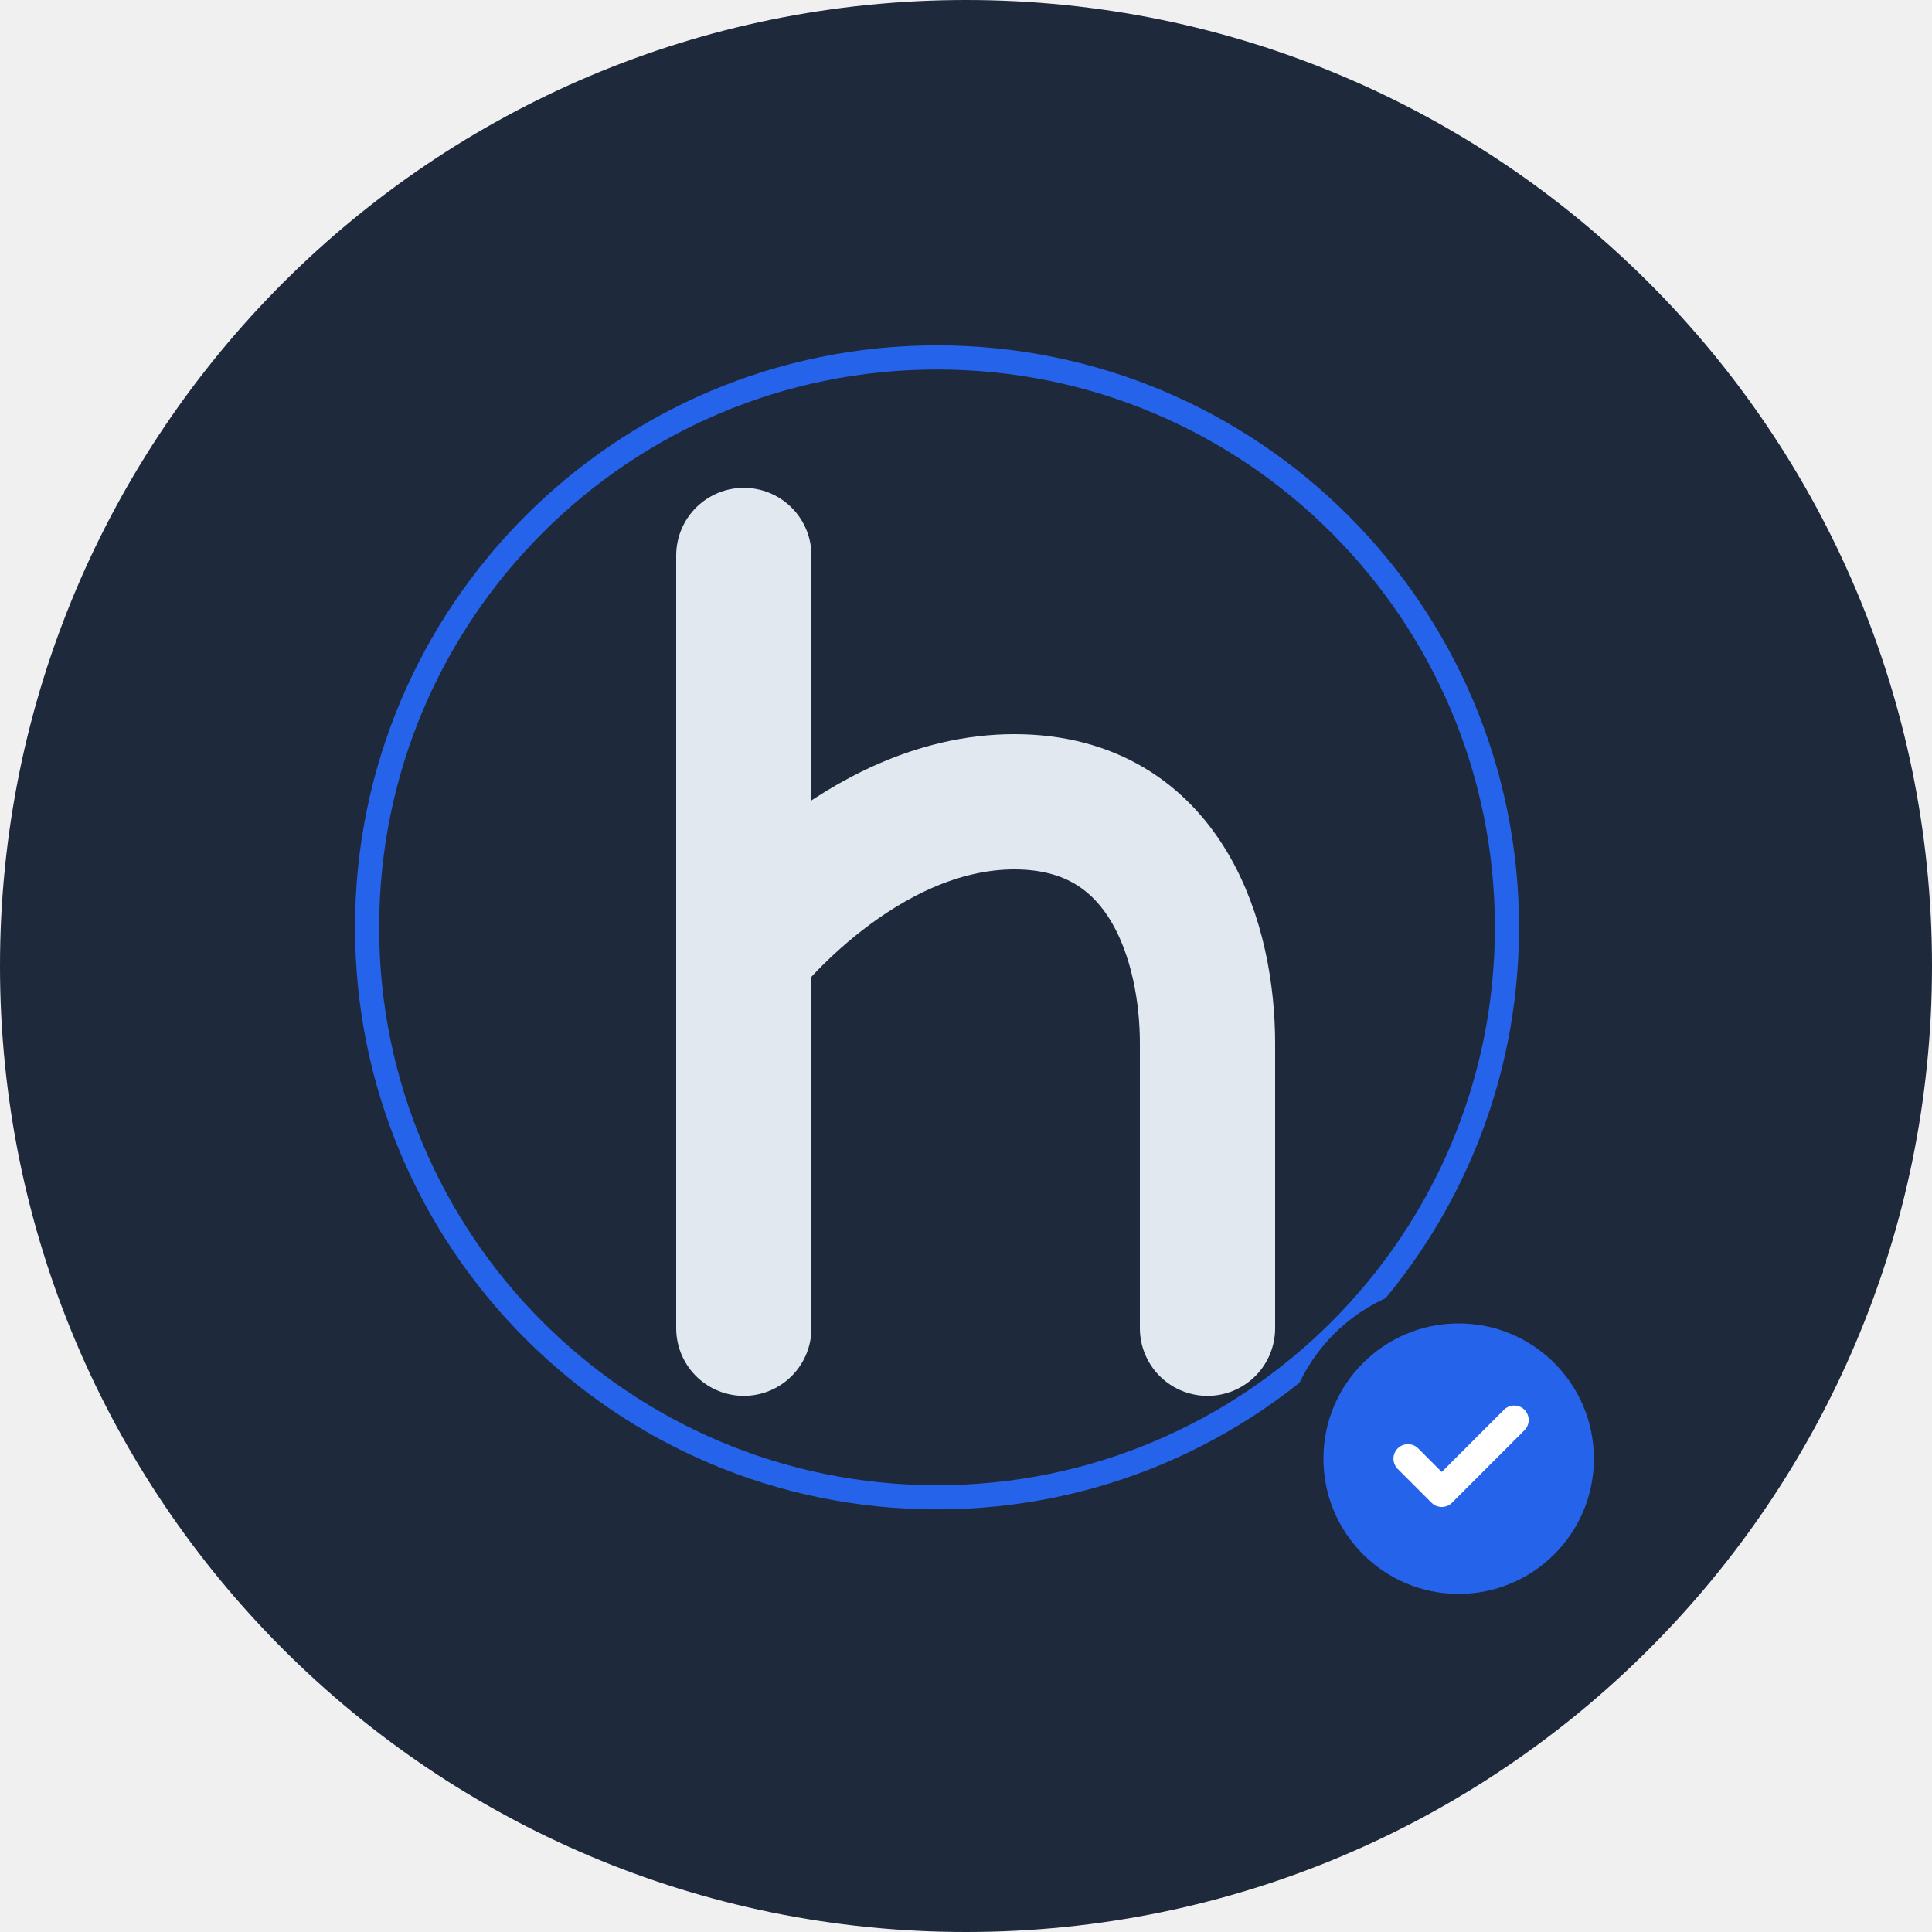
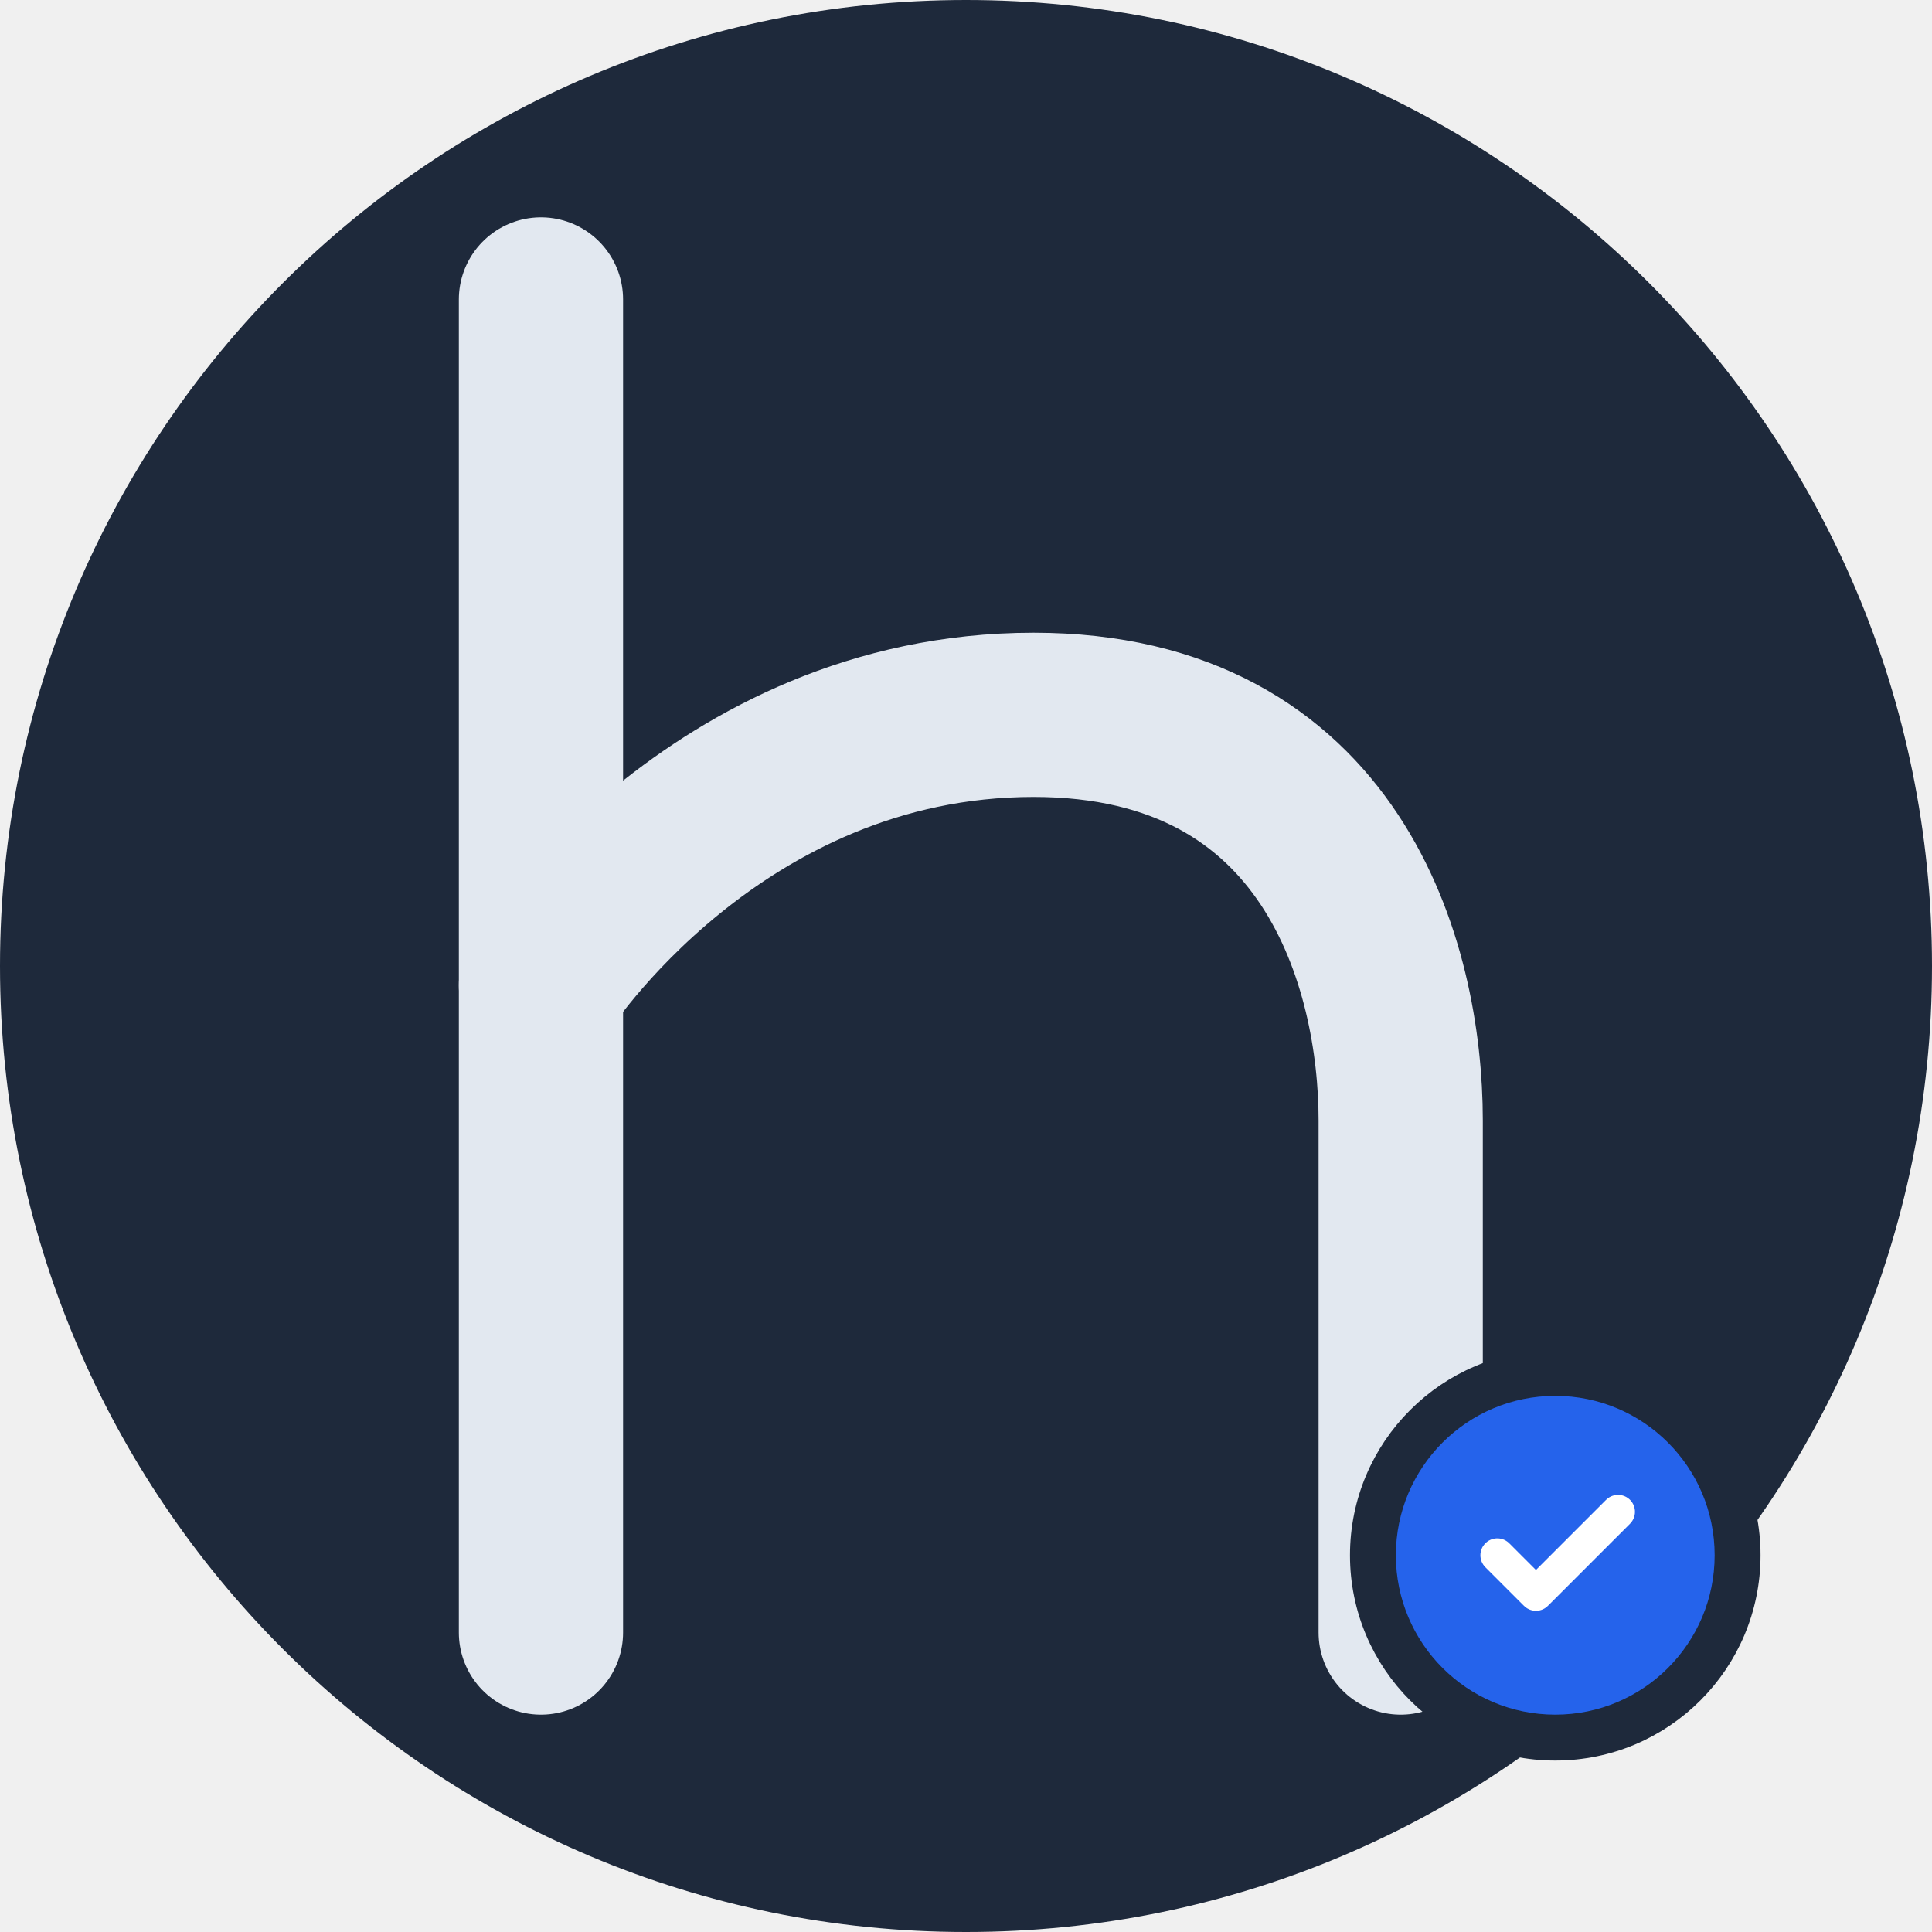
<svg xmlns="http://www.w3.org/2000/svg" width="800" height="800" viewBox="0 0 800 800">
  <circle cx="400" cy="400" r="400" fill="#1e293b" />
-   <circle cx="388" cy="384" r="236" fill="none" stroke="#2563eb" stroke-width="10" />
-   <path d="M 308 230 L 308 550" stroke="#e2e8f0" stroke-width="56" stroke-linecap="round" fill="none" />
-   <path d="M 308 394 C 308 394 356 332 420 332 C 484 332 500 392 500 432 L 500 550" stroke="#e2e8f0" stroke-width="56" stroke-linecap="round" fill="none" />
-   <circle cx="604" cy="604" r="68" fill="#1e293b" stroke="#1e293b" stroke-width="10" />
-   <circle cx="604" cy="604" r="56" fill="#2563eb" />
-   <path d="M 583 604 L 597 618 L 627 588" stroke="#fff" stroke-width="12" stroke-linecap="round" stroke-linejoin="round" fill="none" />
+   <path d="M 224 124 L 224 676" stroke="#e2e8f0" stroke-width="68" stroke-linecap="round" fill="none" />
+   <path d="M 224 408 C 224 408 296 296 428 296 C 552 296 580 400 580 464 L 580 676" stroke="#e2e8f0" stroke-width="68" stroke-linecap="round" fill="none" />
+   <circle cx="644" cy="644" r="80" fill="#1e293b" stroke="#1e293b" stroke-width="10" />
+   <circle cx="644" cy="644" r="66" fill="#2563eb" />
+   <path d="M 620 644 L 636 660 L 670 626" stroke="#fff" stroke-width="14" stroke-linecap="round" stroke-linejoin="round" fill="none" />
</svg>
